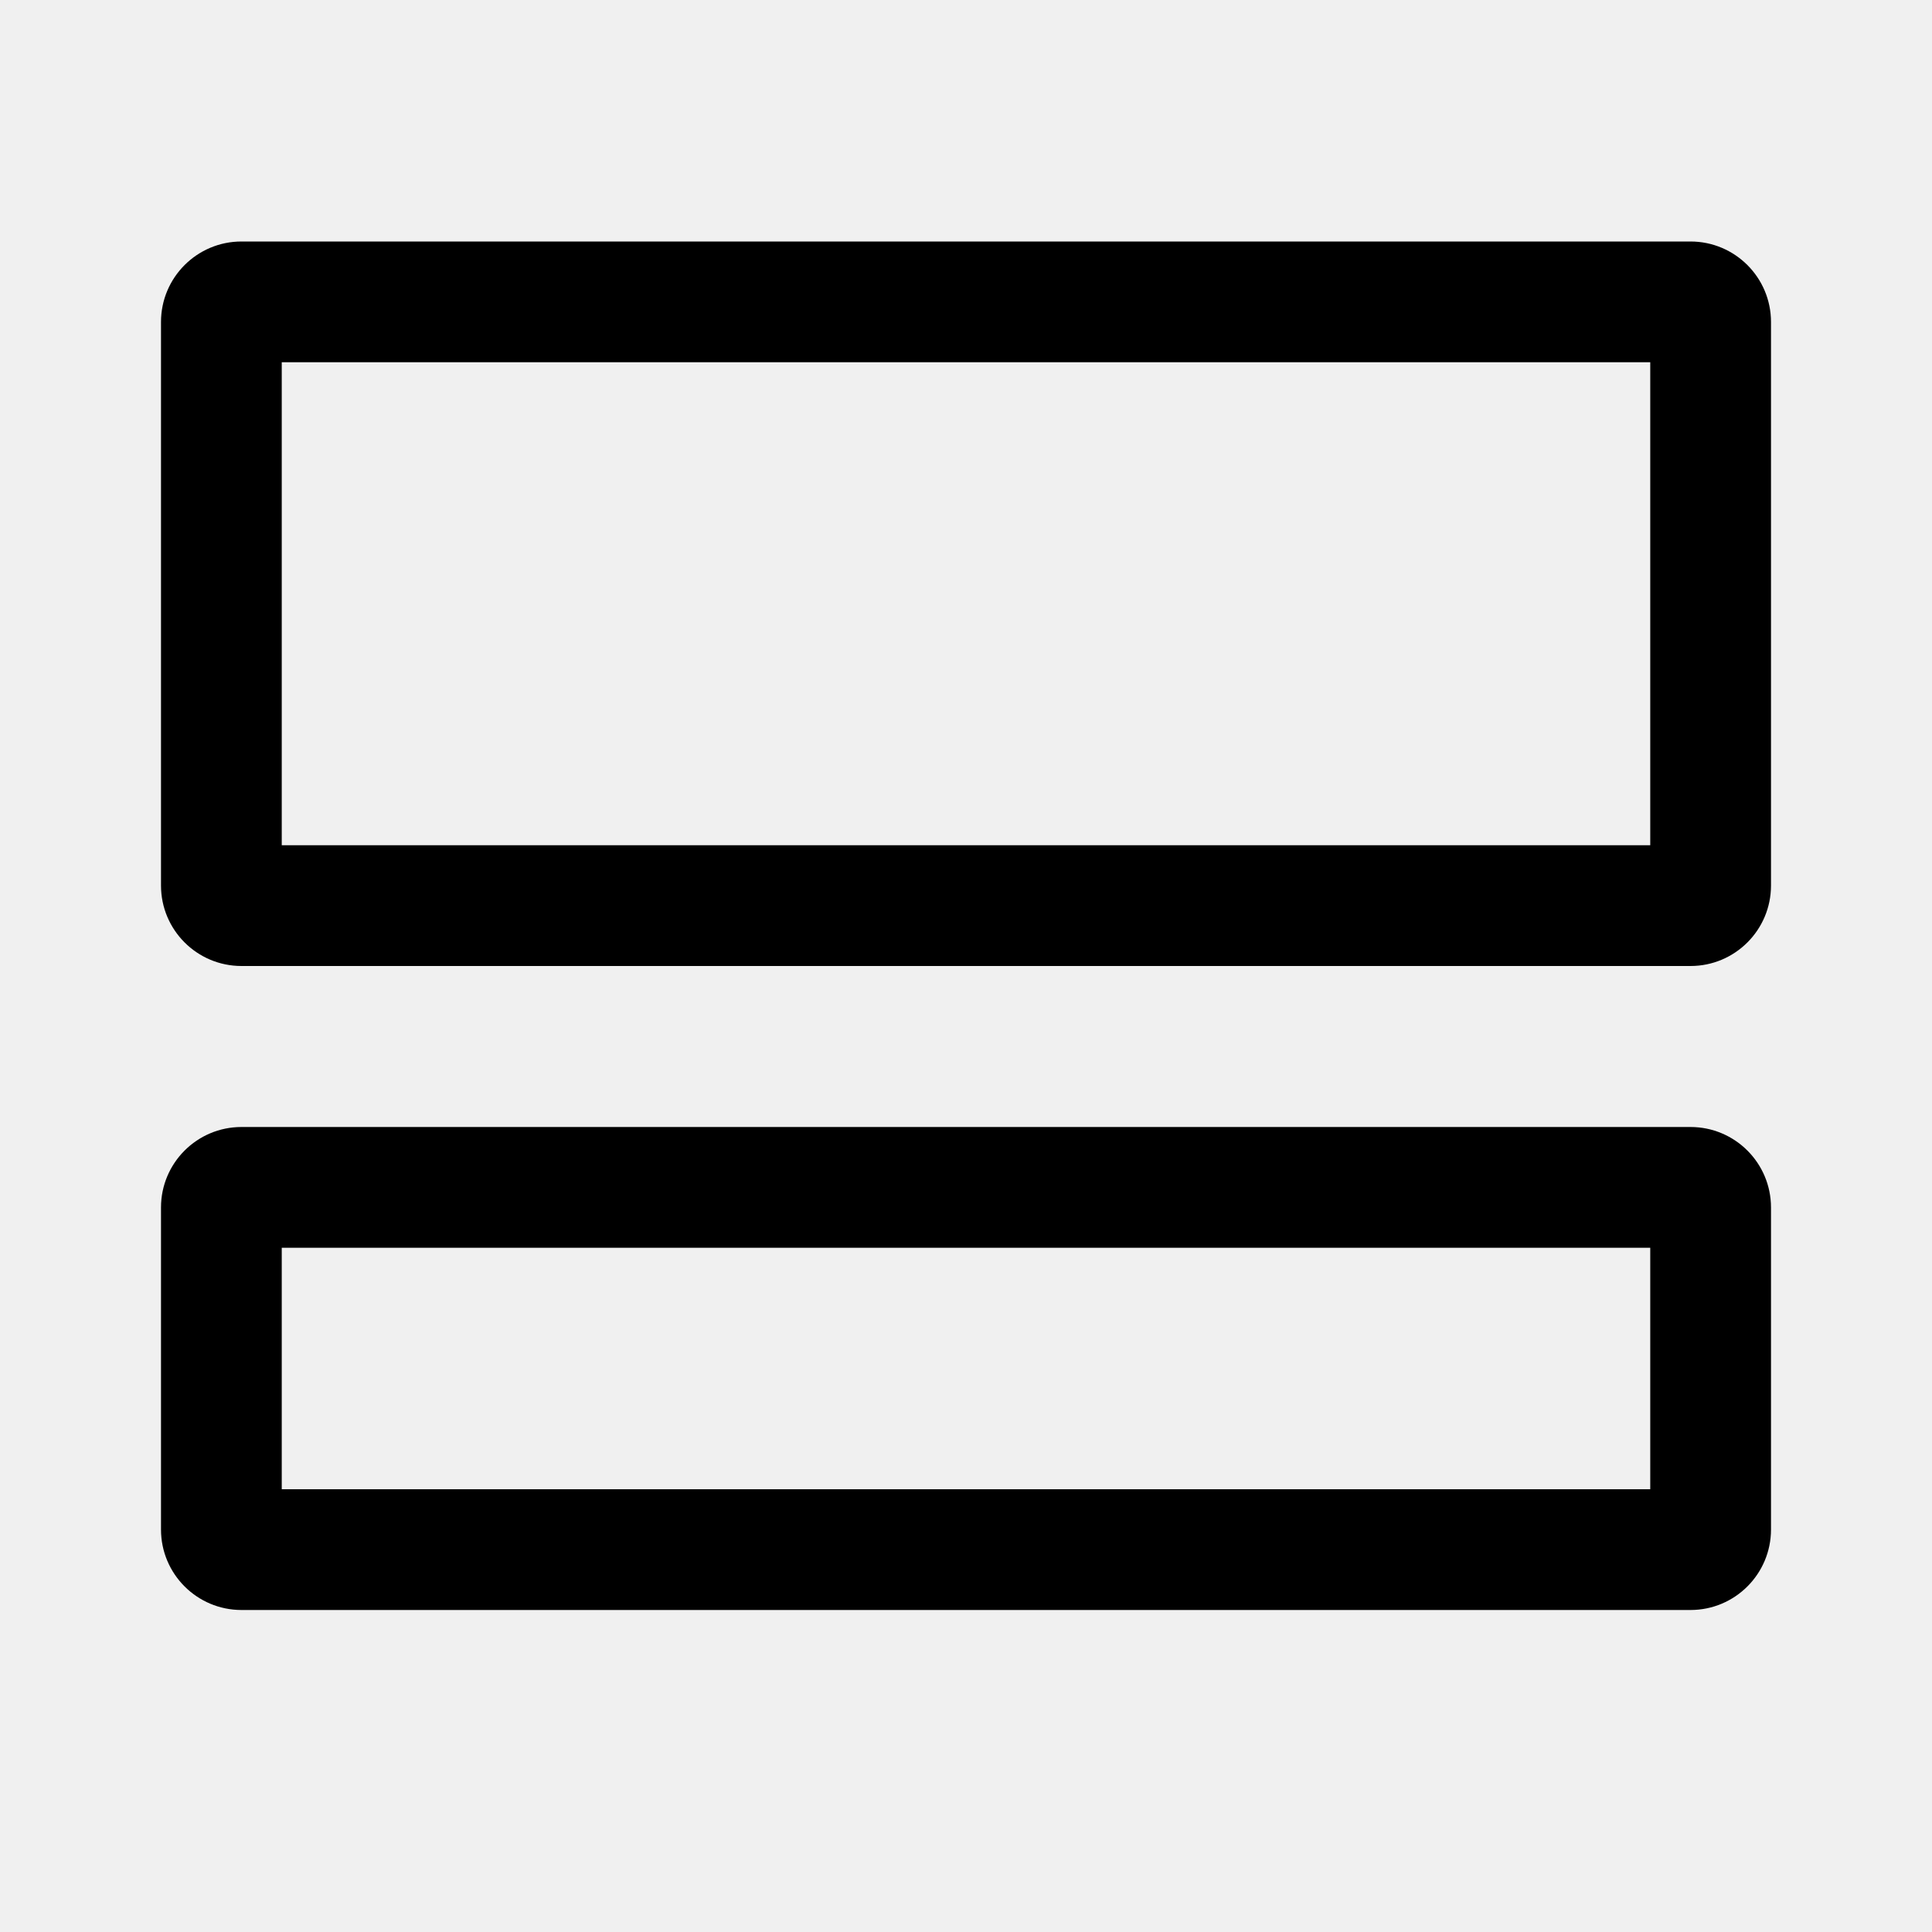
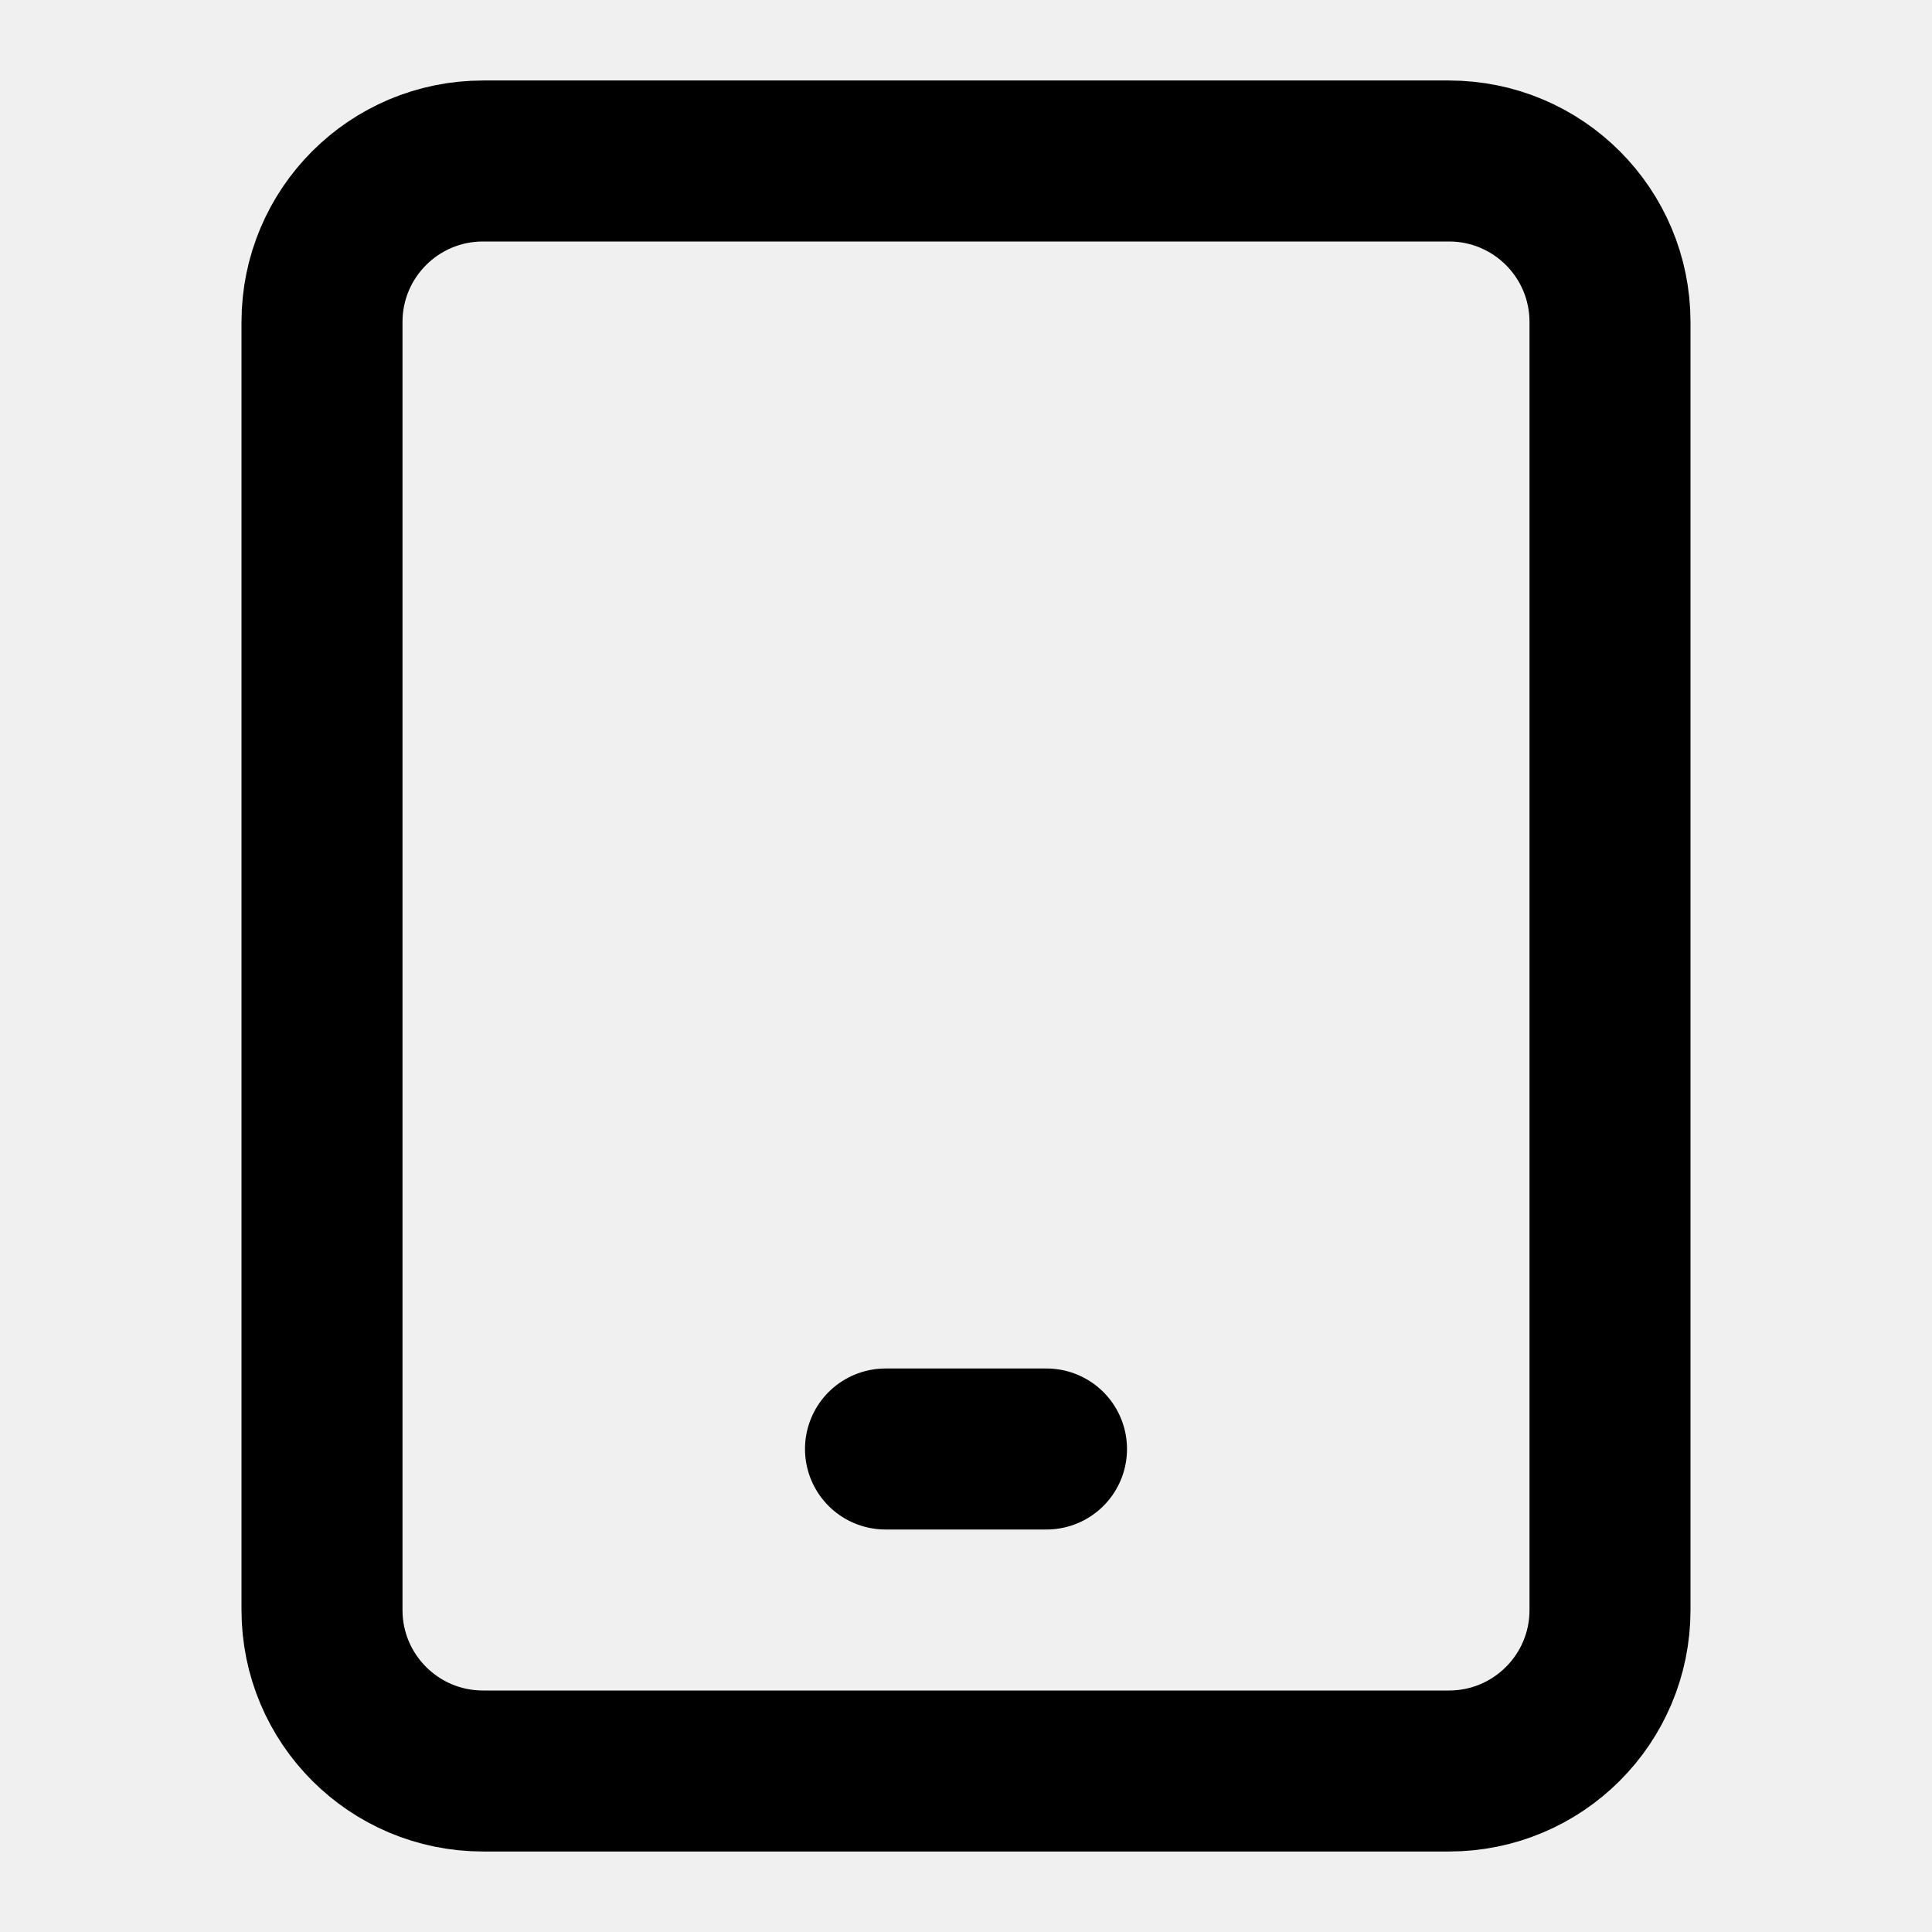
<svg xmlns="http://www.w3.org/2000/svg" width="24" height="24" viewBox="0 0 24 24" fill="none">
-   <mask id="path-1-inside-1_418_20667" fill="white">
-     <rect x="2" y="3" width="20" height="9" rx="1" />
-   </mask>
-   <rect x="2" y="3" width="20" height="9" rx="1" stroke="black" stroke-width="3" stroke-linecap="round" stroke-linejoin="round" mask="url(#path-1-inside-1_418_20667)" />
-   <mask id="path-2-inside-2_418_20667" fill="white">
-     <rect x="2" y="14" width="20" height="6" rx="1" />
-   </mask>
-   <rect x="2" y="14" width="20" height="6" rx="1" stroke="black" stroke-width="3" stroke-linecap="round" stroke-linejoin="round" mask="url(#path-2-inside-2_418_20667)" />
+   <path d="M6 2H18C19.105 2 20 2.895 20 4V20C20 21.105 19.105 22 18 22H6C4.895 22 4 21.105 4 20V4C4 2.895 4.895 2 6 2Z" stroke="black" stroke-width="2" stroke-linecap="round" stroke-linejoin="round" />
+   <path d="M11 18H13" stroke="black" stroke-width="2" stroke-linecap="round" stroke-linejoin="round" />
</svg>
